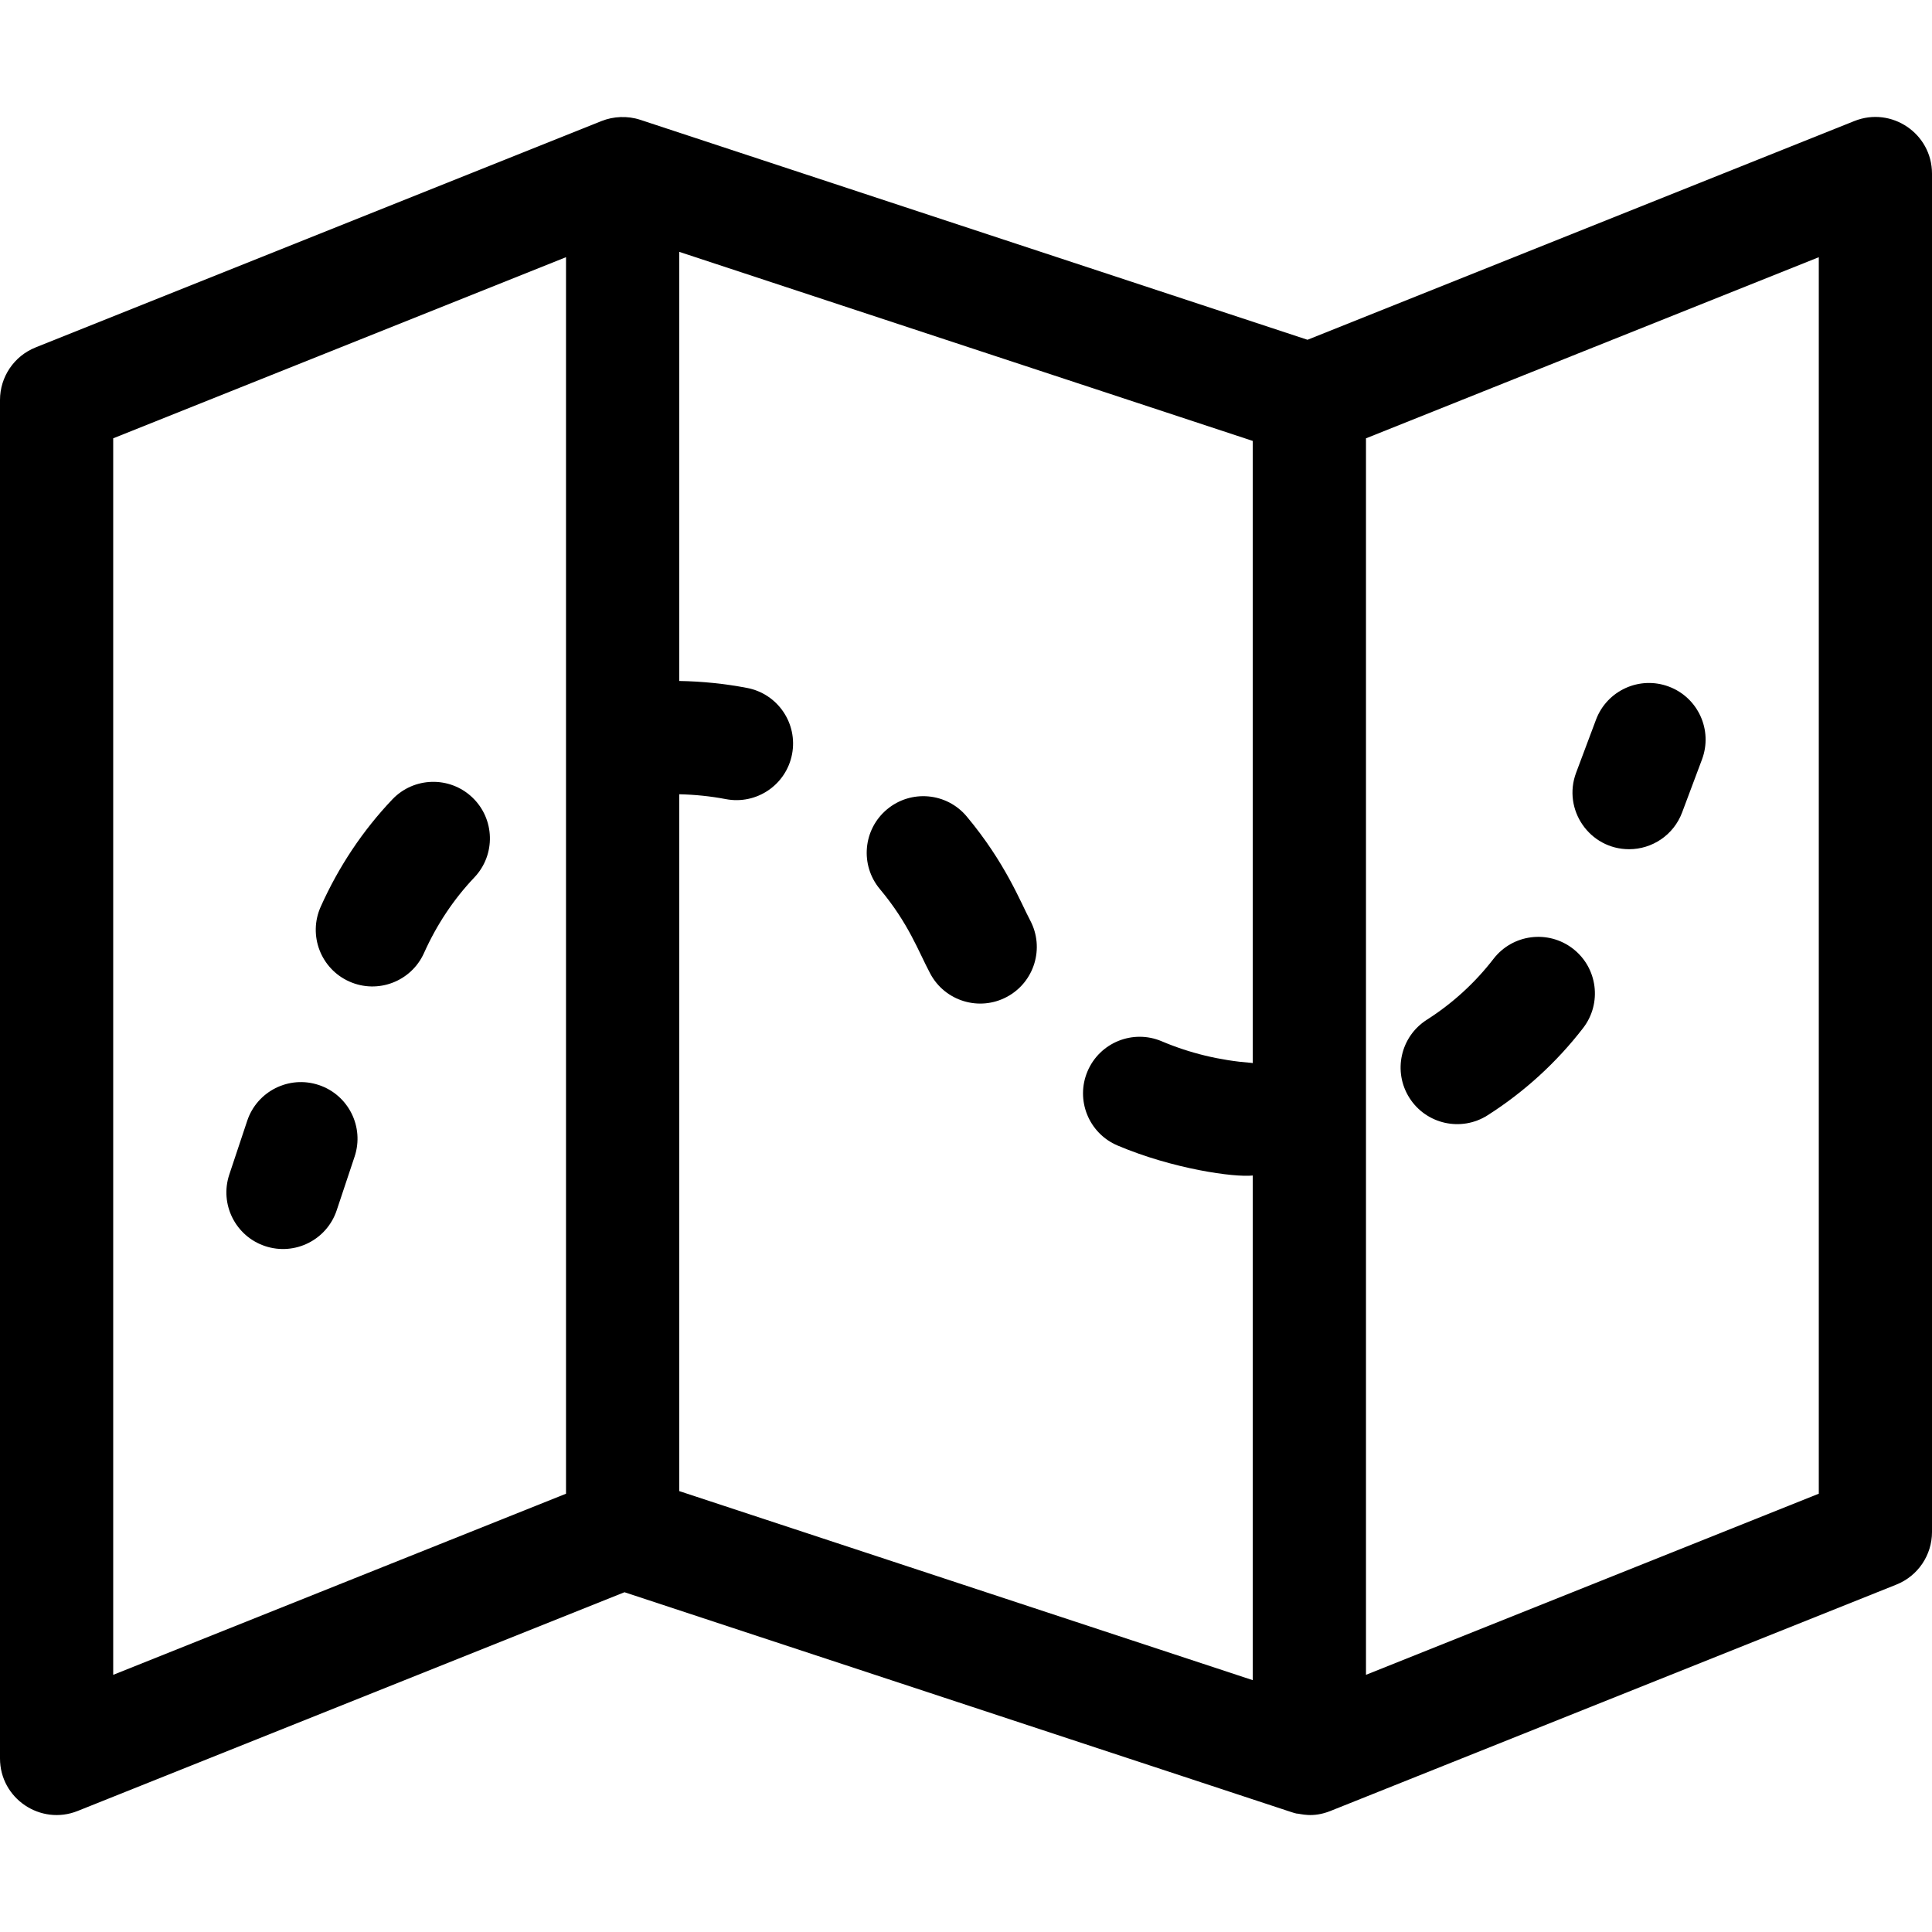
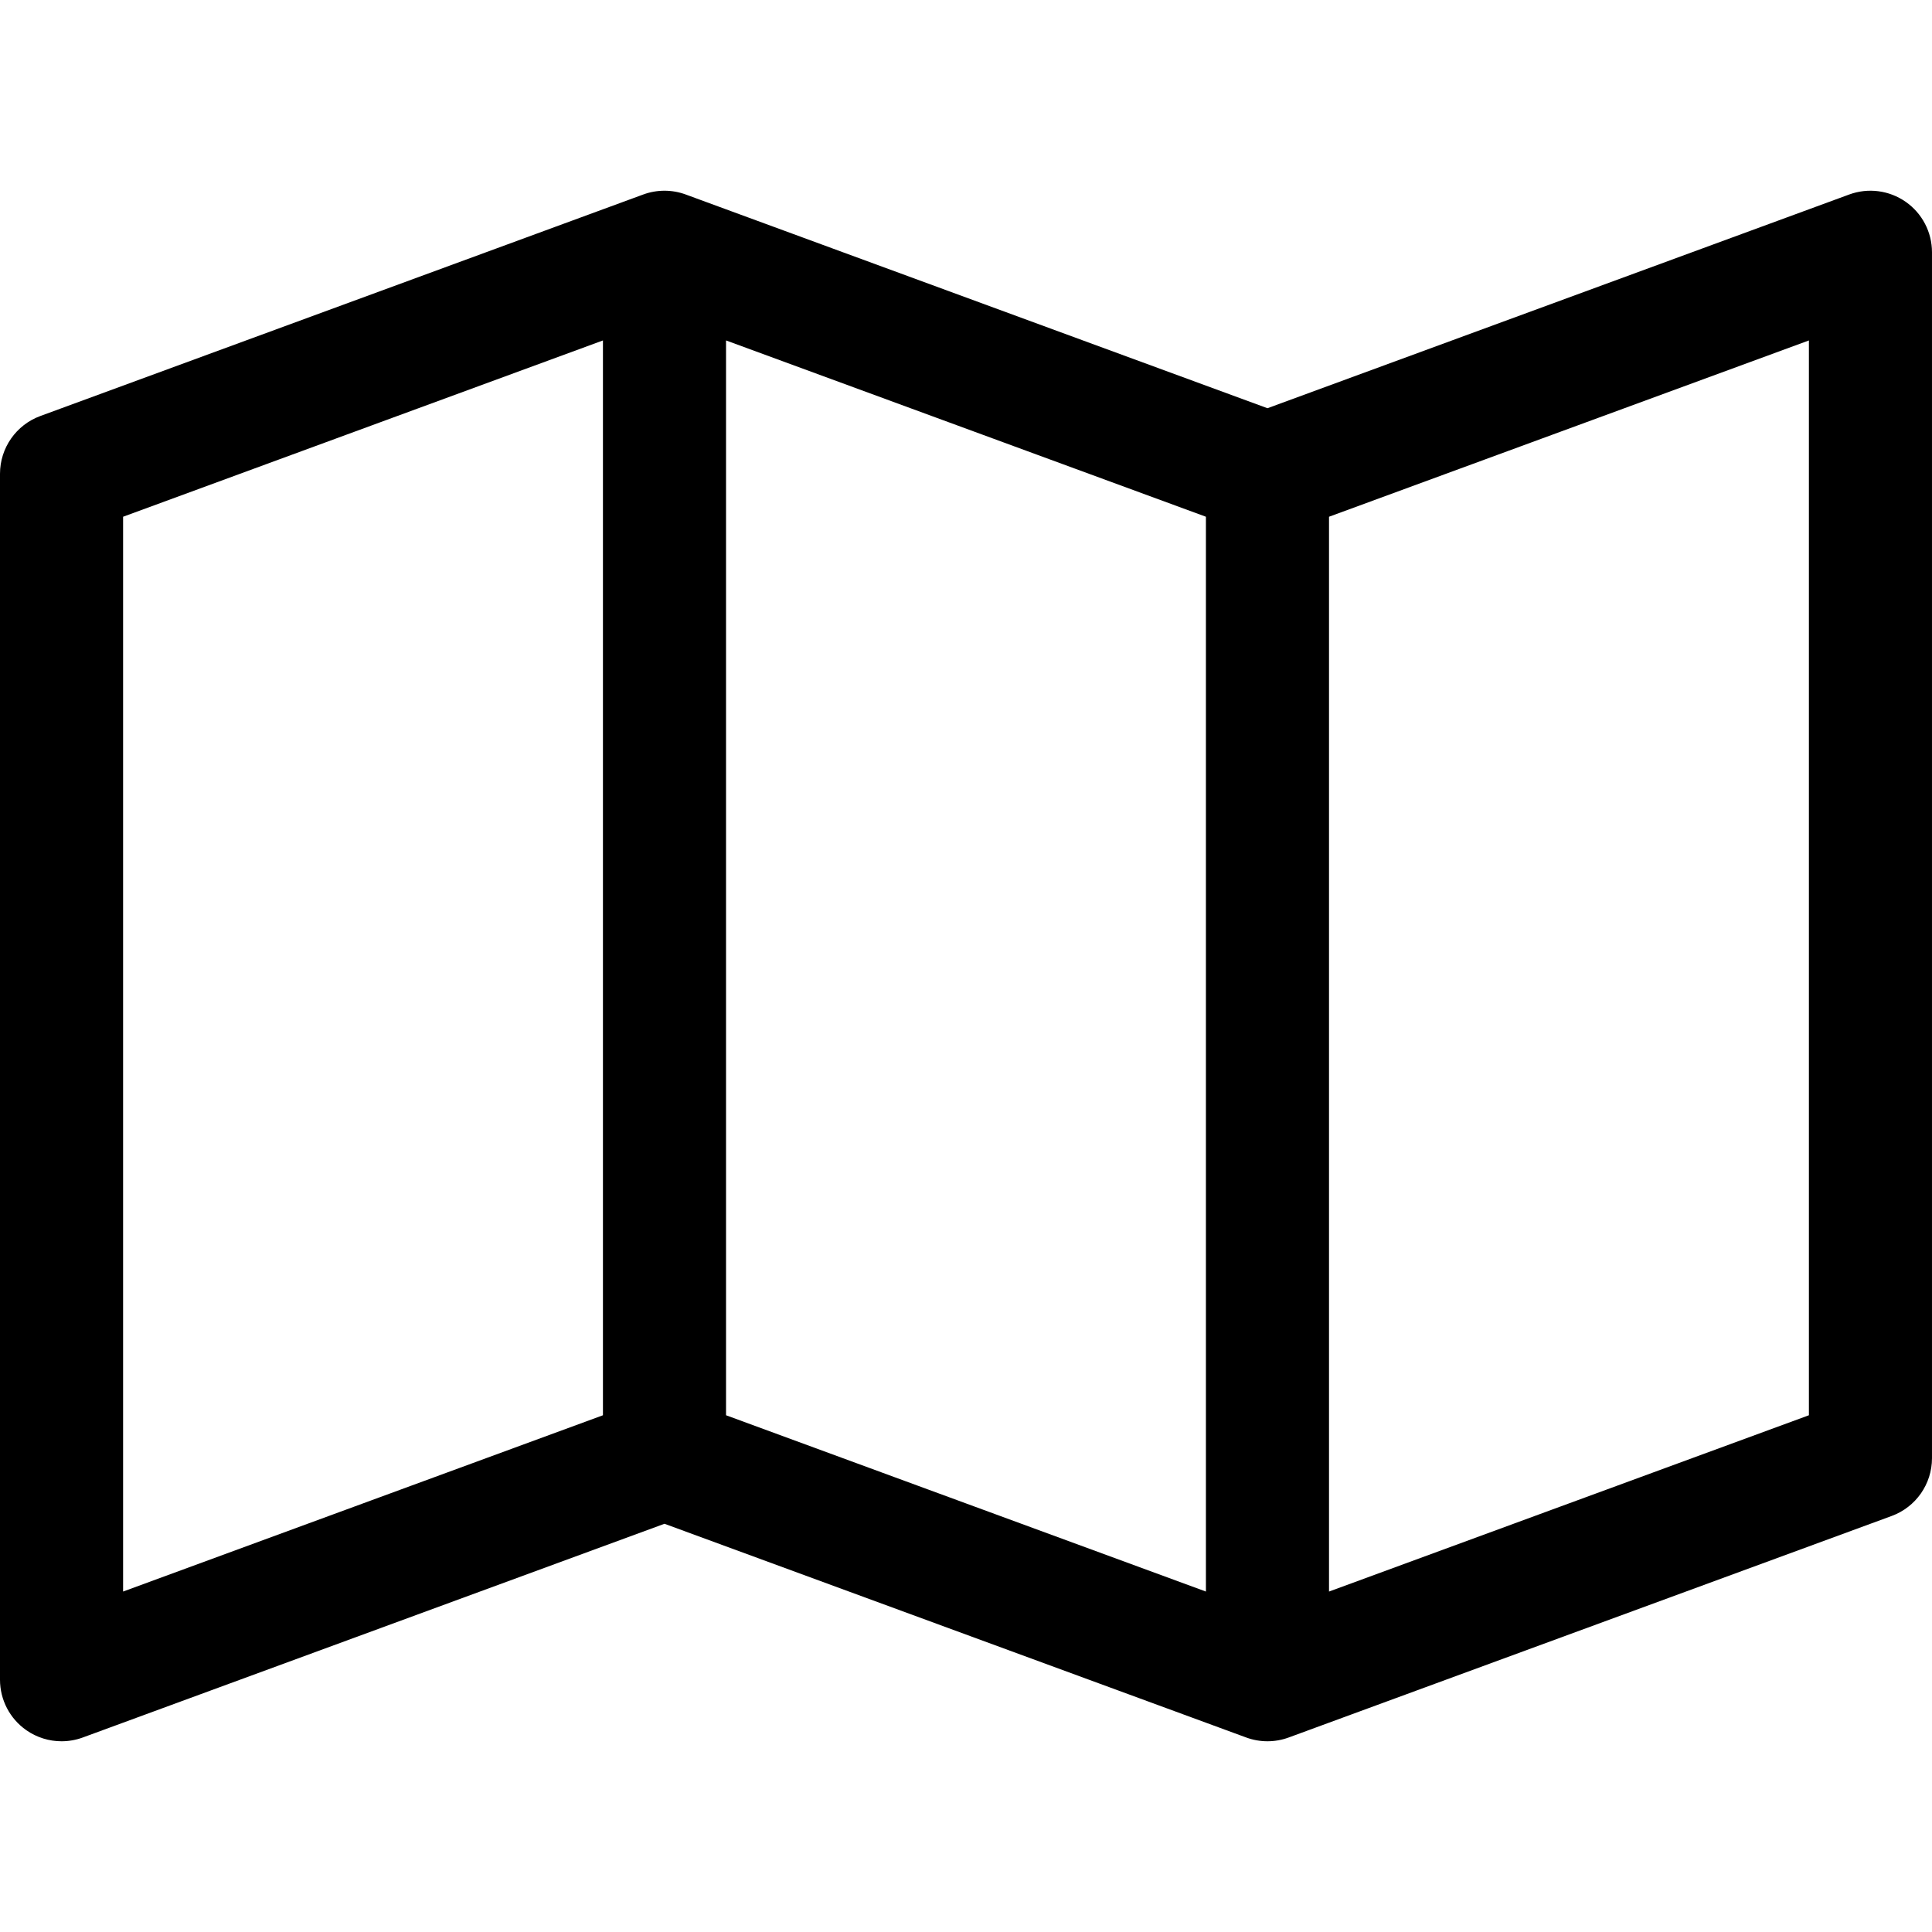
- <svg xmlns="http://www.w3.org/2000/svg" version="1.1" id="Capa_1" x="0px" y="0px" viewBox="0 0 512.001 512.001" style="enable-background:new 0 0 512.001 512.001;" xml:space="preserve">
-   <g>
-     <g>
-       <path d="M491.429,32.075l-144.924,57.97L169.696,31.756c-3.431-1.133-7.174-0.92-10.267,0.318l-150,60    C3.734,94.352,0,99.868,0,106.002v360c0,10.65,10.781,17.842,20.571,13.927l144.925-57.97l176.734,58.265    c0.82,0.275,0.753,0.218,1.34,0.381c1,0,4.196,1.266,9.063-0.7l149.939-59.976c5.694-2.278,9.429-7.793,9.429-13.927v-360    C512,35.408,501.28,28.137,491.429,32.075z M150,395.846l-120,48V116.157l120-48V395.846z M332.001,281.73    c-0.173-0.02-0.341-0.053-0.516-0.066c-8.233-0.639-16.179-2.561-23.614-5.714c-7.628-3.233-16.433,0.327-19.665,7.955    c-3.234,7.626,0.327,16.431,7.954,19.666c14.693,6.23,30.957,8.491,35.841,7.949v133.743L180,395.153V210.486    c4.153,0.095,8.299,0.513,12.348,1.289c8.147,1.56,15.998-3.782,17.555-11.909c1.559-8.136-3.773-15.996-11.909-17.555    c-5.904-1.131-11.949-1.747-17.993-1.845V66.741l152,50.11V281.73z M482,395.847l-120,48v-327.69l120-48V395.847z" />
-     </g>
-   </g>
-   <g>
-     <g>
-       <path d="M84.487,287.541c-7.859-2.623-16.354,1.628-18.974,9.486l-4.744,14.23c-2.62,7.859,1.627,16.354,9.486,18.974    c7.85,2.618,16.352-1.62,18.974-9.486l4.744-14.23C96.594,298.656,92.346,290.161,84.487,287.541z" />
-     </g>
-   </g>
-   <g>
-     <g>
-       <path d="M125.162,211.32c-6.008-5.705-15.501-5.46-21.206,0.547c-7.822,8.237-14.201,17.797-18.96,28.413    c-3.389,7.56-0.008,16.435,7.552,19.824c7.561,3.391,16.435,0.005,19.823-7.551c3.37-7.517,7.857-14.254,13.339-20.027    C131.415,226.519,131.169,217.024,125.162,211.32z" />
-     </g>
-   </g>
-   <g>
-     <g>
-       <path d="M273.001,243.904c-2.466-4.631-6.522-15.231-16.807-27.529c-5.315-6.355-14.774-7.198-21.129-1.884    c-6.355,5.314-7.199,14.774-1.884,21.129c7.658,9.157,10.173,16.439,13.342,22.388c3.896,7.315,12.983,10.08,20.291,6.187    C274.126,260.3,276.896,251.216,273.001,243.904z" />
-     </g>
-   </g>
-   <g>
-     <g>
-       <path d="M416.831,251.402c-6.562-5.062-15.979-3.848-21.04,2.71c-4.912,6.365-10.861,11.799-17.682,16.149    c-6.983,4.455-9.034,13.729-4.579,20.713c4.454,6.982,13.724,9.038,20.714,4.58c9.75-6.219,18.261-13.996,25.297-23.112    C424.603,265.884,423.389,256.464,416.831,251.402z" />
-     </g>
-   </g>
-   <g>
-     <g>
-       <path d="M442.267,181.957c-7.759-2.911-16.403,1.021-19.312,8.778l-5.267,14.045c-3.67,9.786,3.577,20.271,14.043,20.271    c6.073,0,11.789-3.716,14.047-9.737l5.267-14.045C453.954,193.512,450.024,184.866,442.267,181.957z" />
-     </g>
-   </g>
+ <svg xmlns="http://www.w3.org/2000/svg" version="1.1" id="Capa_1" x="0px" y="0px" viewBox="0 0 235.434 235.434" style="enable-background:new 0 0 235.434 235.434;" xml:space="preserve">
+   <path d="M232.226,24.591c-2.009-1.401-4.576-1.735-6.878-0.89l-70.894,26.045L83.561,23.701c-1.67-0.613-3.503-0.613-5.173,0  L4.914,50.696C1.962,51.781,0,54.592,0,57.736v146.956c0,2.451,1.198,4.747,3.207,6.15c1.276,0.891,2.778,1.35,4.293,1.35  c0.871,0,1.747-0.151,2.586-0.46l70.888-26.045l70.892,26.045c1.669,0.613,3.502,0.613,5.173,0l73.48-26.995  c2.952-1.085,4.914-3.895,4.914-7.04V30.741C235.434,28.29,234.236,25.994,232.226,24.591z M88.475,41.486l58.478,21.484v130.977  l-58.478-21.484V41.486z M15,62.971l58.475-21.484v130.977L15,193.946V62.971z M220.434,172.463l-58.48,21.484V62.971l58.48-21.484  V172.463z" />
  <g>
</g>
  <g>
</g>
  <g>
</g>
  <g>
</g>
  <g>
</g>
  <g>
</g>
  <g>
</g>
  <g>
</g>
  <g>
</g>
  <g>
</g>
  <g>
</g>
  <g>
</g>
  <g>
</g>
  <g>
</g>
  <g>
</g>
</svg>
